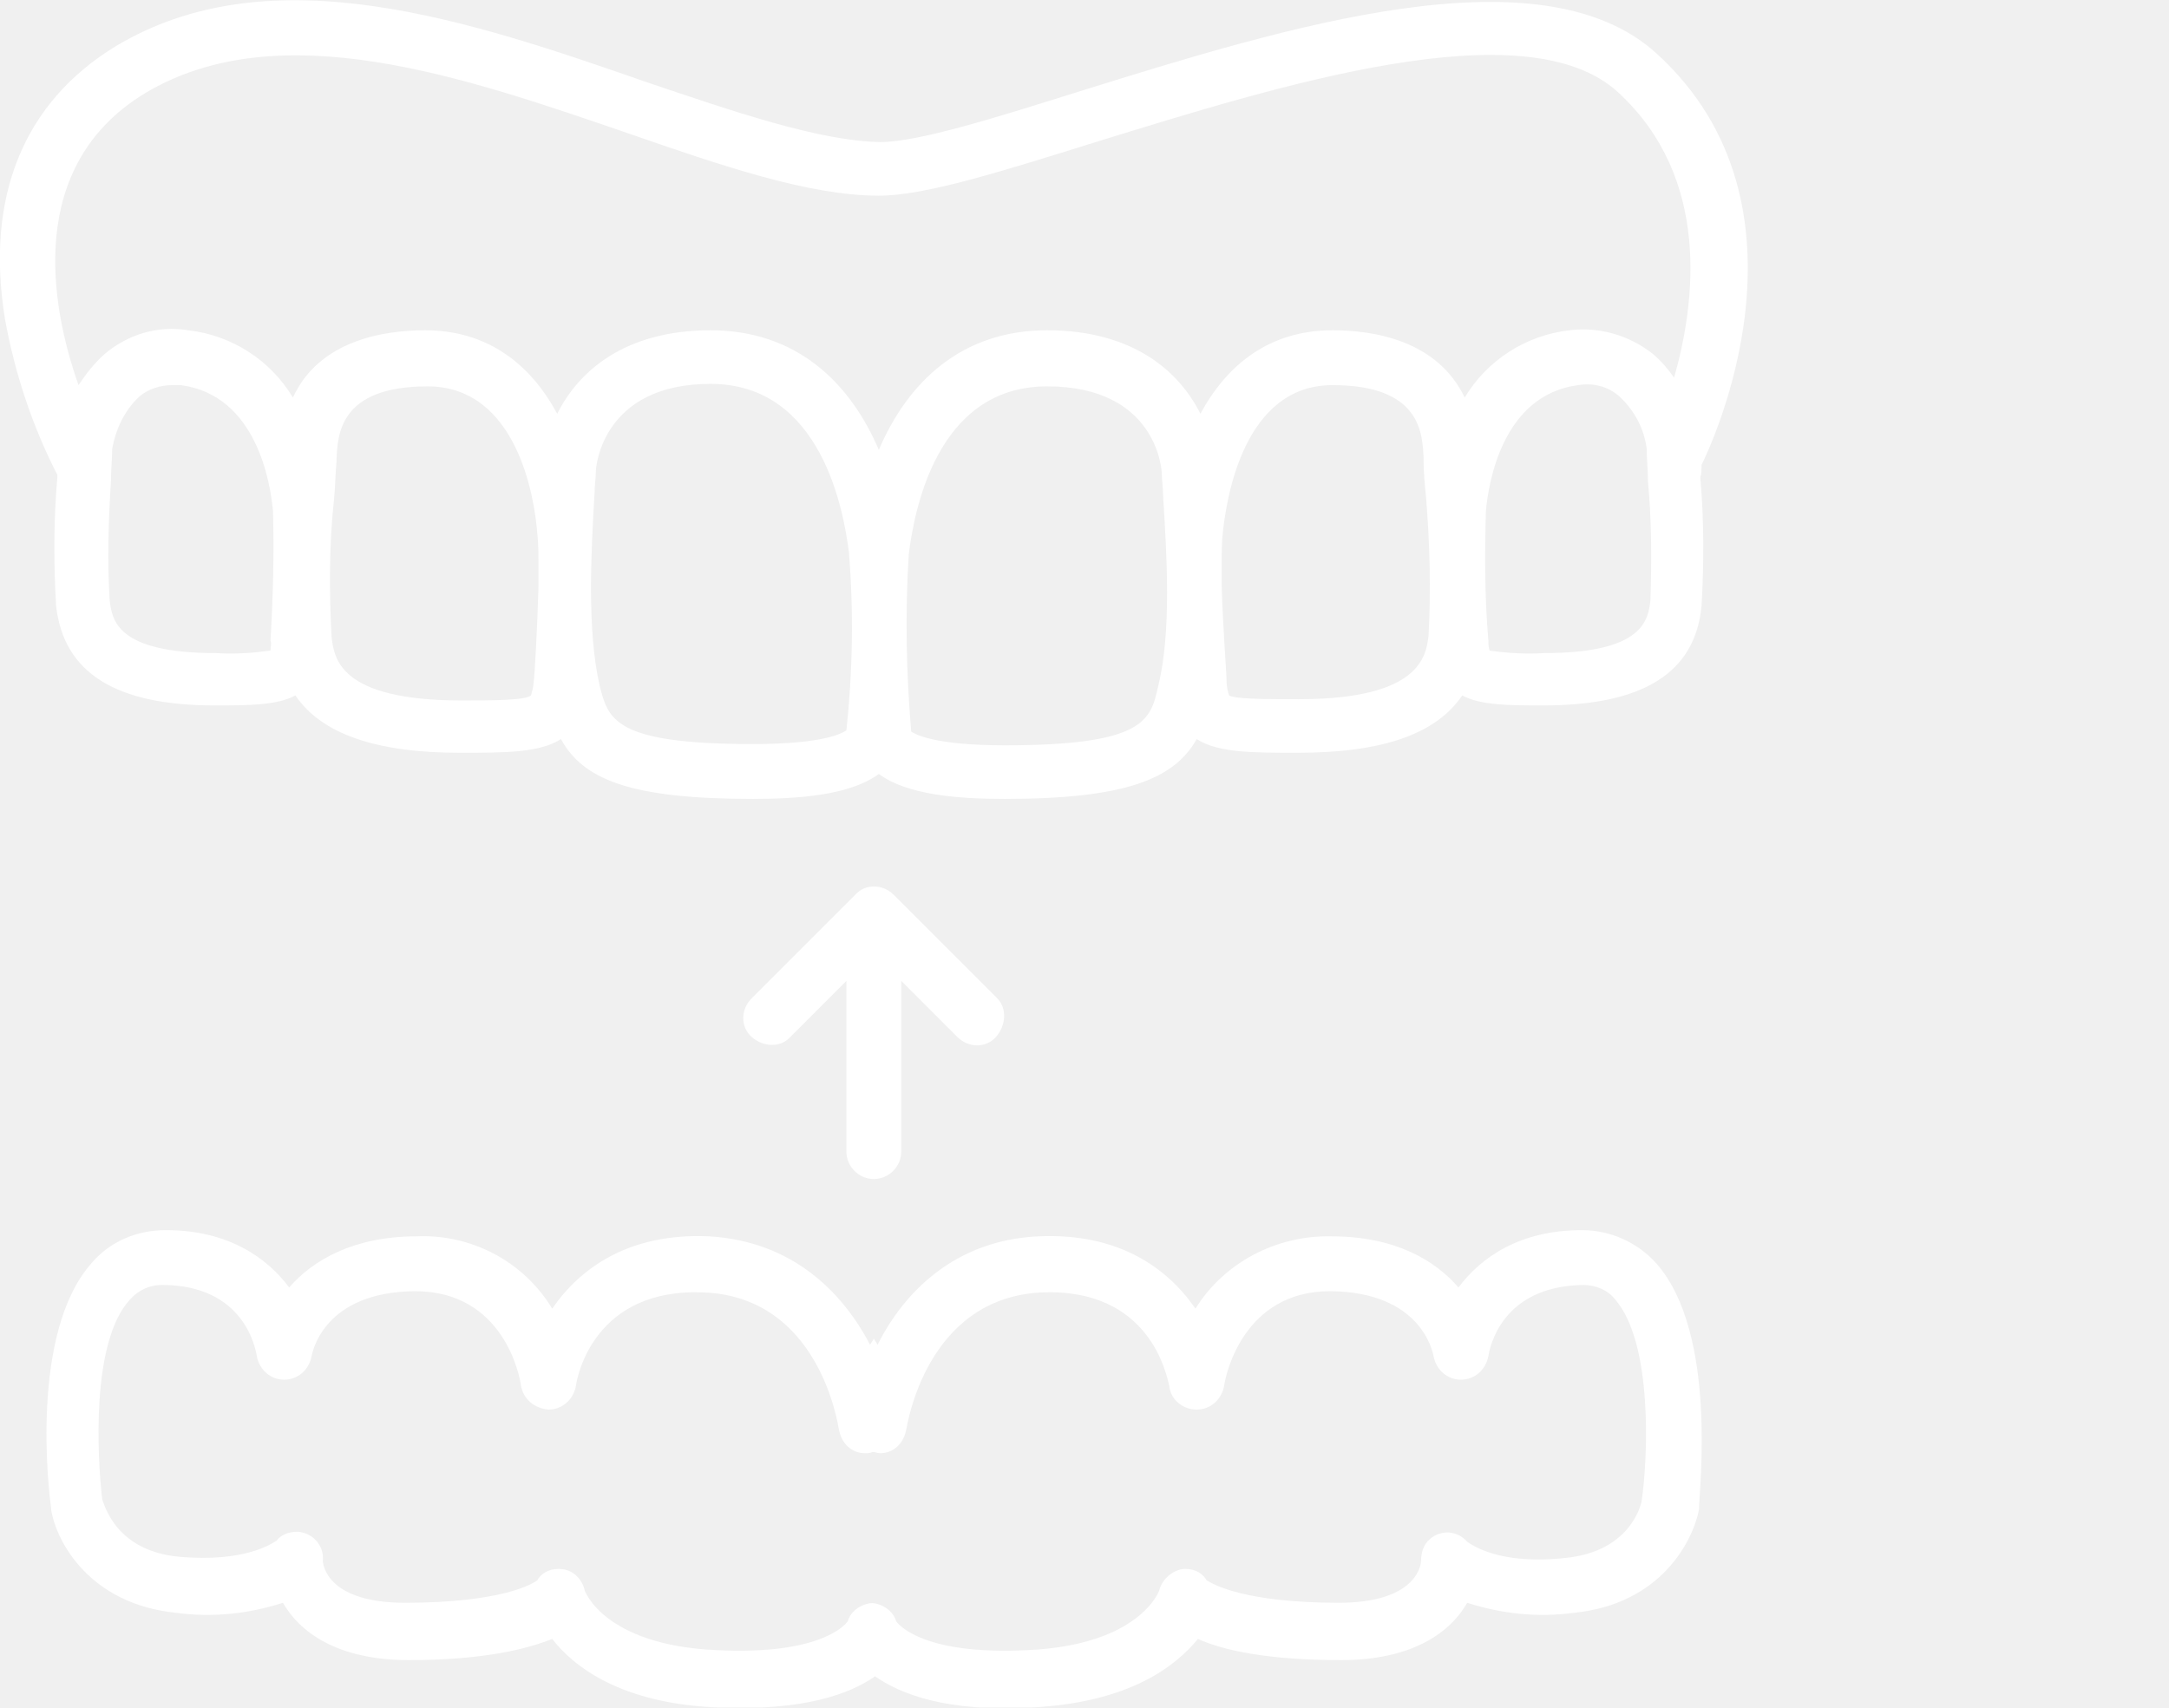
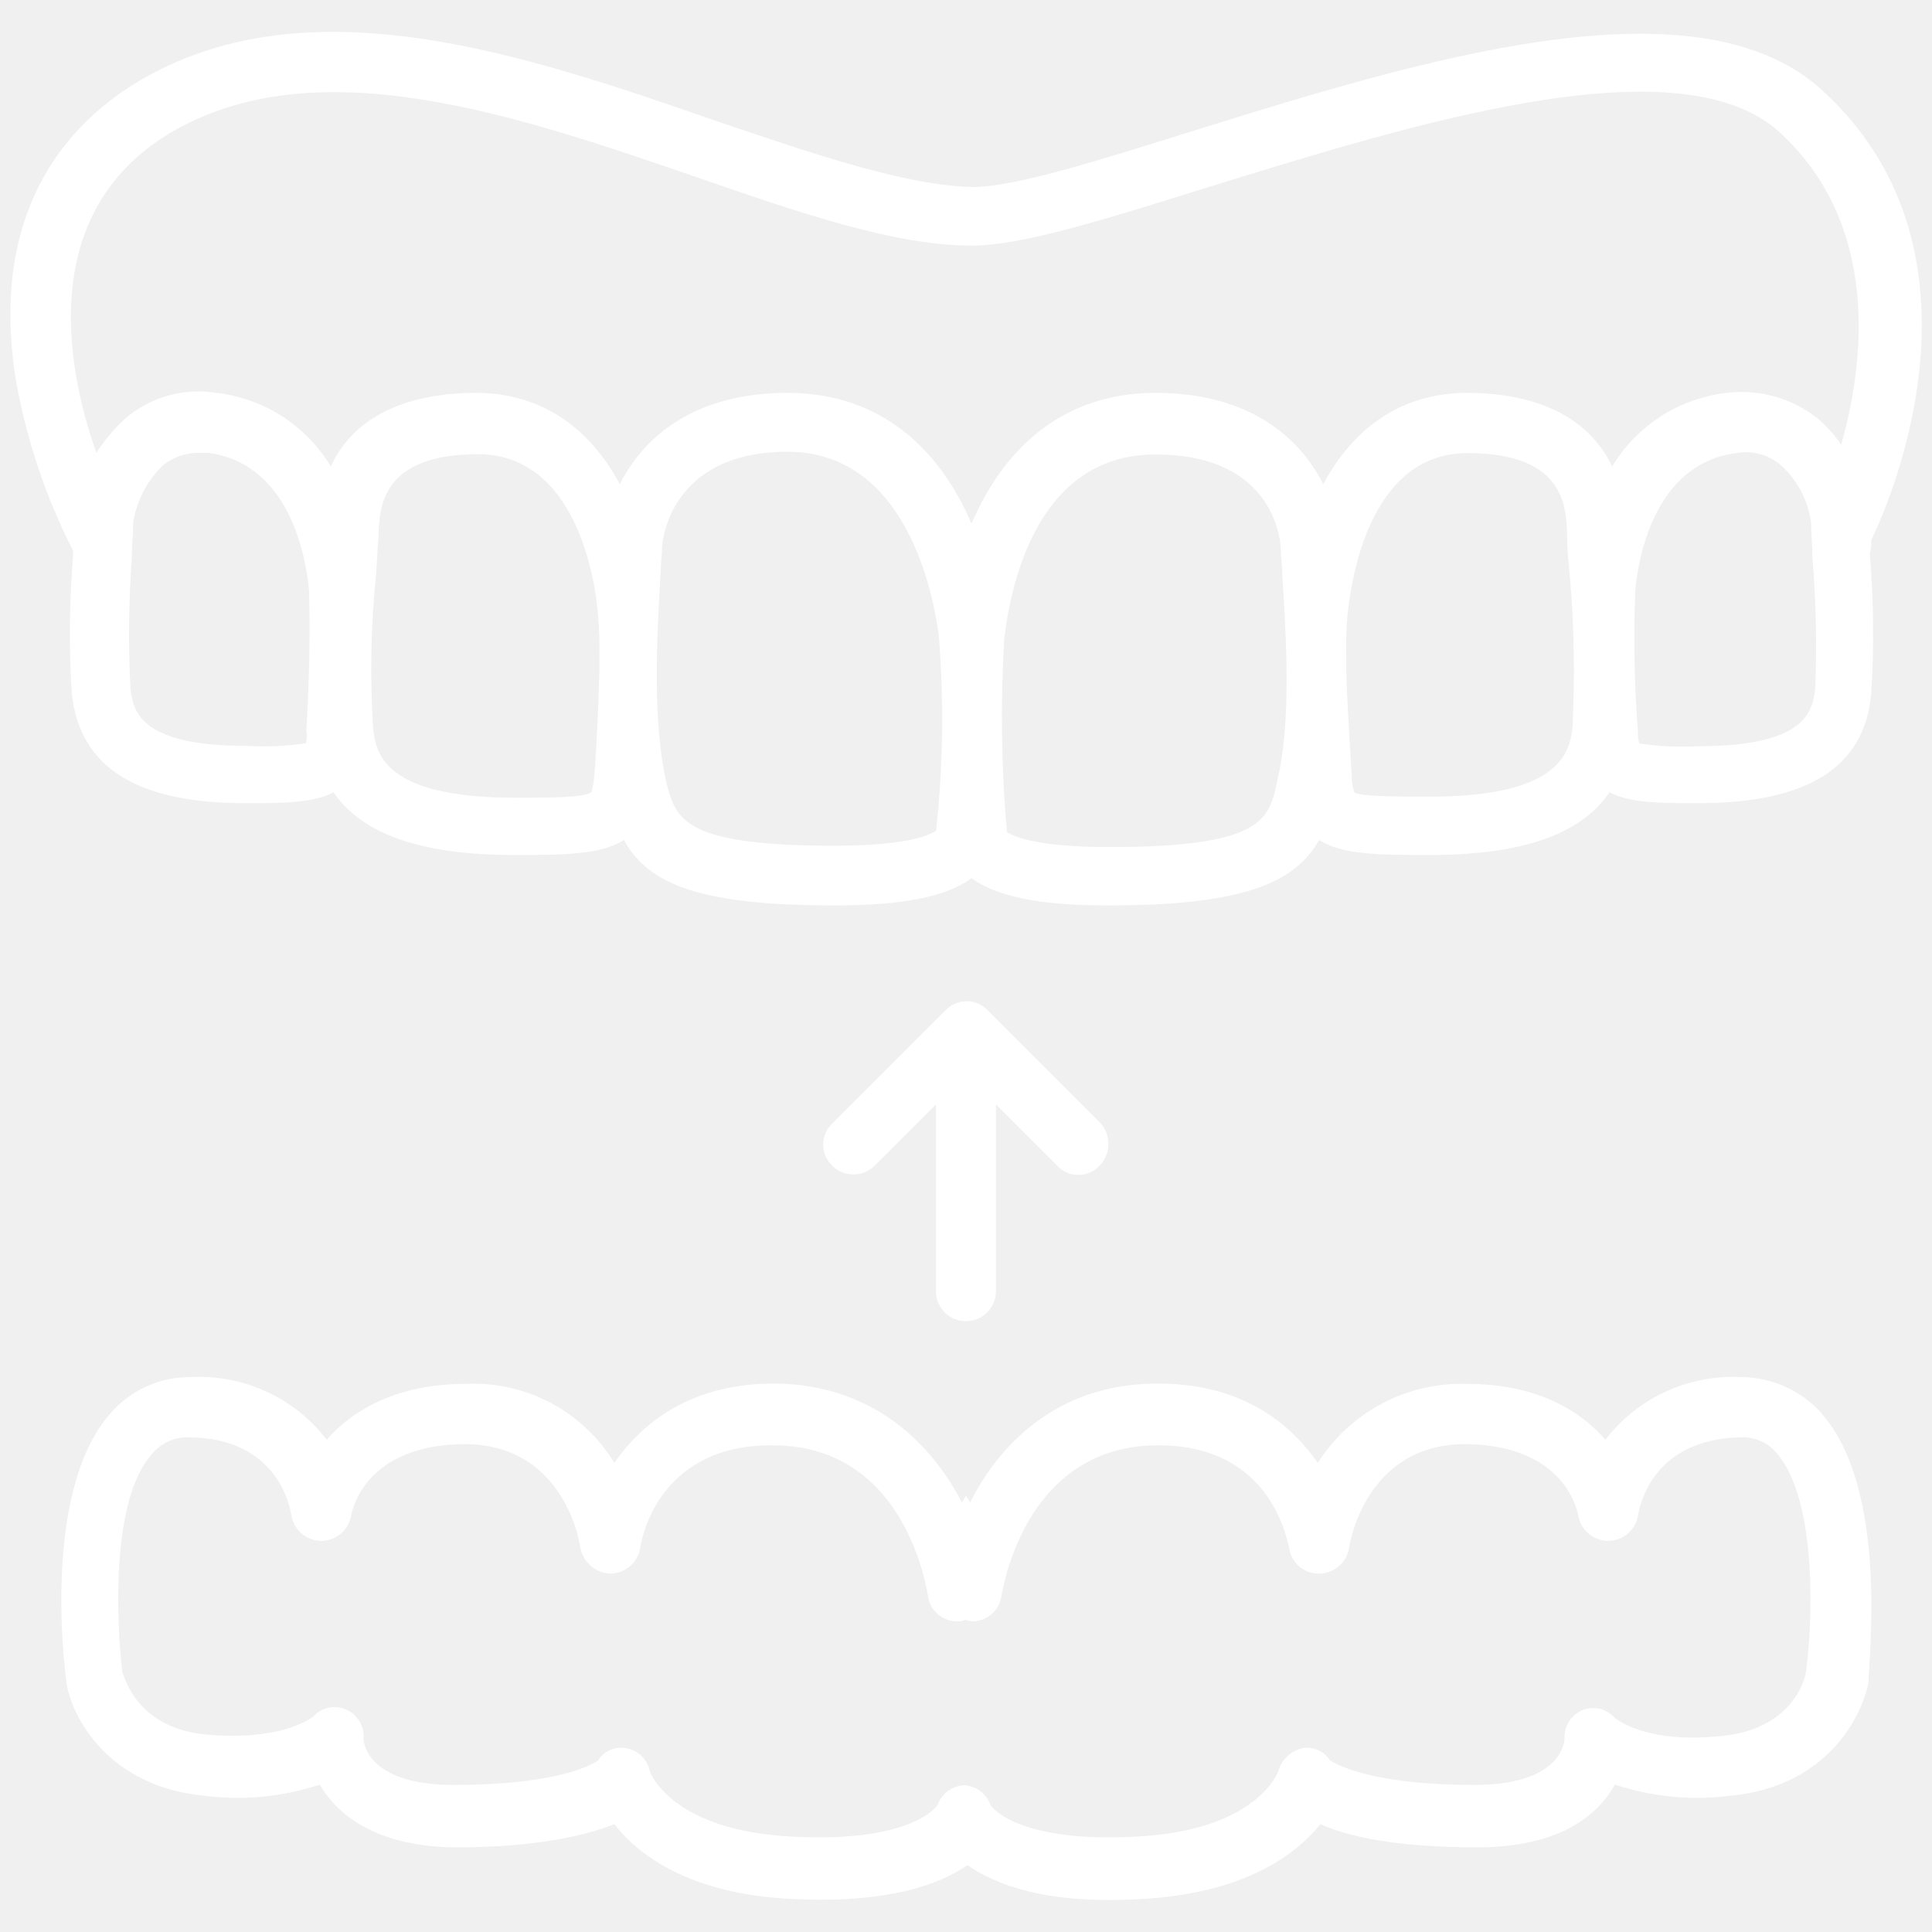
- <svg xmlns="http://www.w3.org/2000/svg" xmlns:xlink="http://www.w3.org/1999/xlink" version="1.1" id="Group_276" x="0px" y="0px" viewBox="0 0 174 137" style="enable-background:new 0 0 174 137;" xml:space="preserve">
-   <style type="text/css">
- 	.st0{clip-path:url(#SVGID_00000017501097049257857780000007793063227671920044_);}
- 	.st1{fill:#FFFFFF;}
- </style>
-   <g>
-     <defs>
-       <rect id="SVGID_1_" width="174" height="137" />
-     </defs>
-     <clipPath id="SVGID_00000182492471904215137500000003730704285282419596_">
-       <use xlink:href="#SVGID_1_" style="overflow:visible;" />
-     </clipPath>
-     <g id="Group_275" style="clip-path:url(#SVGID_00000182492471904215137500000003730704285282419596_);">
-       <path id="Path_95" class="st1" d="M136.5,37.3c0.7-1.4,9.9-20.7-3.6-33c-9.3-8.5-29.8-2.1-46.2,3c-6.7,2.1-13,4.1-16.1,4.1    C65.7,11.3,59,9,51.9,6.6C37.8,1.7,21.8-3.8,9.3,3.7C1.9,8.2-1.2,15.8,0.4,25.6c0.8,4.4,2.2,8.6,4.2,12.5c0,0.1,0,0.1,0,0.2    c-0.3,3.4-0.3,6.9-0.1,10.3c0.6,5.4,4.8,8,12.7,8c2.7,0,5,0,6.5-0.8c2.1,3.1,6.5,4.6,13.2,4.6c3.6,0,6.4,0,8.1-1.1    c1.8,3.3,5.7,4.8,15.4,4.8c3.7,0,7.8-0.3,10.1-2c2.3,1.7,6.4,2,10.1,2c9.7,0,13.6-1.6,15.4-4.8c1.7,1.1,4.5,1.1,8.1,1.1    c6.8,0,11.1-1.5,13.2-4.6c1.5,0.8,3.8,0.8,6.5,0.8c8,0,12.2-2.6,12.7-8c0.2-3.4,0.2-6.9-0.1-10.3C136.5,38,136.5,37.6,136.5,37.3     M11.6,7.5C22.4,1,37.3,6.2,50.4,10.7c7.5,2.6,14.5,5,20.1,5c3.7,0,9.7-1.9,17.4-4.3c14.6-4.5,34.5-10.8,41.9-4    c7.5,6.9,6.2,16.9,4.5,22.9c-0.5-0.7-1-1.3-1.7-1.9c-1.9-1.5-4.3-2.2-6.7-1.9c-3.5,0.4-6.6,2.4-8.4,5.4c-2.2-4.6-7.3-5.4-10.6-5.4    c-5.1,0-8.5,2.8-10.6,6.7c-1.7-3.4-5.4-6.7-12.3-6.7c-6.9,0-11.2,4.2-13.5,9.6c-2.3-5.4-6.6-9.6-13.5-9.6    c-6.9,0-10.6,3.3-12.3,6.7c-2.1-3.9-5.5-6.7-10.6-6.7c-3.3,0-8.5,0.8-10.6,5.4c-1.8-3-4.9-5-8.4-5.4c-2.4-0.4-4.8,0.3-6.7,1.9    c-0.8,0.7-1.5,1.6-2.1,2.5C4,24.4,2.1,13.3,11.6,7.5 M21.7,52.2c-1.5,0.2-2.9,0.3-4.4,0.2c-8,0-8.3-2.7-8.5-4.2    c-0.2-3.2-0.1-6.4,0.1-9.6c0-0.9,0.1-1.8,0.1-2.6c0.3-1.6,1-3.1,2.2-4.2c0.7-0.6,1.7-0.9,2.6-0.9c0.2,0,0.5,0,0.7,0    c6.1,0.8,7.2,7.9,7.4,10.1c0.1,3.5,0,6.9-0.2,10.4C21.8,51.6,21.7,51.9,21.7,52.2 M42.6,55.8c-0.5,0.4-3.1,0.4-5.6,0.4    c-9.8,0-10.2-3.4-10.4-5.1c-0.2-3.7-0.2-7.4,0.2-11.1c0.1-1,0.1-2,0.2-3l0-0.2c0.1-1.9,0.2-5.8,7.3-5.8c7.2,0,8.6,9,8.8,11.8    c0.1,0.8,0.1,1.9,0.1,3c0,0.4,0,0.8,0,1.2c-0.1,3.4-0.3,7.2-0.4,7.8C42.8,55.1,42.7,55.4,42.6,55.8 M67.9,58.6    c-0.3,0.2-1.7,1.1-7.5,1.1c-11.2,0-11.6-2-12.3-4.7c-1-4.4-0.7-10.5-0.4-15.5c0-0.6,0.1-1.1,0.1-1.7c0-0.3,0.5-7,9.2-7    c9,0,10.7,10.4,11.1,13.5C68.5,49.2,68.4,53.9,67.9,58.6 M92.9,55.1c-0.6,2.7-1.1,4.7-12.3,4.7c-5.7,0-7.2-0.9-7.5-1.1    c-0.4-4.7-0.5-9.4-0.2-14.2C73.3,41.3,75,31,84,31c8.8,0,9.2,6.7,9.2,7c0,0.5,0.1,1.1,0.1,1.7C93.6,44.5,94,50.7,92.9,55.1     M114.6,51c-0.2,1.6-0.6,5.1-10.4,5.1c-2.5,0-5.1,0-5.6-0.3c-0.1-0.3-0.2-0.7-0.2-1.1l0,0c0-0.6-0.3-4.4-0.4-7.8    c0-0.4,0-0.8,0-1.2c0-1.2,0-2.2,0.1-3c0.3-2.8,1.7-11.8,8.8-11.8c7.1,0,7.2,3.9,7.3,5.8l0,0.2c0,1,0.1,2,0.2,3    C114.7,43.6,114.8,47.3,114.6,51 M132.4,48.2c-0.2,1.5-0.5,4.2-8.5,4.2c-1.5,0.1-3,0-4.4-0.2c-0.1-0.3-0.1-0.5-0.1-0.8    c-0.3-3.5-0.3-6.9-0.2-10.4c0.2-2.2,1.3-9.3,7.4-10.1c1.2-0.2,2.4,0.1,3.3,0.9c1.2,1.1,2,2.6,2.2,4.2c0,0.8,0.1,1.7,0.1,2.6    C132.5,41.7,132.5,45,132.4,48.2" />
-       <path id="Path_96" class="st1" d="M132.9,101.4c-1.5-1.7-3.7-2.7-6-2.7c-5,0-8.1,2.2-9.9,4.6c-1.9-2.2-5.1-4.1-10.2-4.1    c-4.4-0.1-8.6,2.1-10.9,5.8c-2.2-3.2-6.1-6.1-12.6-5.8c-6.7,0.3-10.8,4.5-12.9,8.7c-0.1-0.2-0.2-0.3-0.3-0.5    c-0.1,0.2-0.2,0.3-0.3,0.5c-2.2-4.2-6.2-8.3-12.9-8.7c-6.5-0.3-10.4,2.6-12.6,5.8c-2.3-3.8-6.5-6-10.9-5.8c-5,0-8.3,1.9-10.2,4.1    c-1.8-2.4-4.9-4.6-9.9-4.6c-2.3,0-4.5,0.9-6,2.7C2.4,107,3.9,119.6,4.1,121c0,0,0,0.1,0,0.1c0.4,2.6,3.1,7.6,10,8.3    c2.9,0.4,5.8,0.1,8.6-0.8c1.3,2.3,4.3,4.6,10.1,4.6c6,0,9.5-0.9,11.5-1.7c1.7,2.2,5.5,5.2,13.3,5.5c6.9,0.3,10.6-1.1,12.6-2.5    c2,1.4,5.7,2.9,12.6,2.5c7.8-0.4,11.5-3.3,13.3-5.5c2,0.9,5.5,1.7,11.5,1.7c5.8,0,8.8-2.3,10.1-4.6c2.8,0.9,5.7,1.2,8.6,0.8    c6.9-0.7,9.5-5.7,10-8.3c0,0,0-0.1,0-0.1C136.3,119.6,137.8,107,132.9,101.4 M131.7,120.4c-0.1,0.6-1.1,4.1-6.1,4.6    c-5.4,0.6-7.6-1.1-7.9-1.3c-0.8-0.9-2.1-1-3-0.2c-0.5,0.4-0.7,1.1-0.7,1.7c0,0.5-0.5,3.4-6.6,3.4c-7.6,0-10.1-1.5-10.6-1.8    c-0.4-0.7-1.2-1-2-0.9c-0.9,0.2-1.6,0.9-1.8,1.7c0,0-1.5,4.4-10.6,4.8c-8.1,0.4-10.2-1.9-10.5-2.3c-0.2-0.7-0.8-1.2-1.5-1.4    c-0.3-0.1-0.6-0.1-0.9,0c-0.7,0.2-1.3,0.7-1.5,1.4c-0.3,0.4-2.4,2.7-10.5,2.3c-9.1-0.4-10.6-4.8-10.6-4.8    c-0.2-0.9-0.9-1.6-1.8-1.7c-0.8-0.1-1.6,0.2-2,0.9c-0.4,0.3-2.9,1.8-10.6,1.8c-6.1,0-6.6-2.9-6.6-3.4c0.1-1.2-0.8-2.2-2-2.3    c-0.7,0-1.3,0.2-1.7,0.7c-0.3,0.2-2.5,1.8-7.9,1.3c-5-0.5-5.9-4.1-6.1-4.6c-0.4-3.4-0.9-12.6,2.2-16c0.7-0.8,1.6-1.2,2.6-1.2    c6.6,0,7.5,5.1,7.6,5.7c0.2,1.1,1.1,1.9,2.2,1.9l0,0c1.1,0,2-0.8,2.2-1.9c0.1-0.5,1.1-5.1,8.2-5.2h0.1c7.1,0,8.4,6.8,8.5,7.6    c0.2,1.1,1.1,1.8,2.2,1.9h0c1.1,0,2-0.8,2.2-1.9c0.1-0.8,1.5-7.9,10.3-7.5c9.2,0.4,10.7,10.5,10.8,11c0.2,1.1,1,1.9,2.1,1.9    c0.2,0,0.4,0,0.6-0.1c0.2,0,0.4,0.1,0.6,0.1c1.1,0,1.9-0.8,2.1-1.9c0.1-0.4,1.6-10.5,10.8-11c8.8-0.4,10.1,6.7,10.3,7.5    c0.1,1.1,1.1,1.9,2.2,1.9h0c1.1,0,2-0.8,2.2-1.9c0.1-0.8,1.5-7.6,8.5-7.6h0.1c7.1,0.1,8.1,4.7,8.2,5.2c0.2,1.1,1.1,1.9,2.2,1.9    l0,0c1.1,0,2-0.8,2.2-1.9c0.1-0.6,1-5.6,7.6-5.7c1,0,2,0.4,2.6,1.2C132.6,107.8,132.2,117,131.7,120.4" />
-       <path id="Path_97" class="st1" d="M80,80.1l-8.3-8.3c-0.9-0.9-2.3-0.9-3.1,0c0,0,0,0,0,0l-8.3,8.3c-0.9,0.9-0.9,2.3,0,3.1    s2.3,0.9,3.1,0l4.5-4.5v13.7c0,1.2,1,2.2,2.2,2.2s2.2-1,2.2-2.2V78.7l4.5,4.5c0.9,0.9,2.3,0.9,3.1,0S80.8,80.9,80,80.1" />
+ <svg xmlns="http://www.w3.org/2000/svg" id="Warstwa_2" viewBox="0 0 141.73 141.73">
+   <defs>
+     <style>.cls-1{fill:#fff;}.cls-2{fill:none;}</style>
+   </defs>
+   <g id="Warstwa_1-2">
+     <rect class="cls-2" width="141.73" height="141.73" />
+     <g id="Warstwa_2-2">
+       <g id="Warstwa_1-2">
+         <g id="Group_275">
+           <path id="Path_95" class="cls-1" d="M137.27,39.62c.7-1.4,9.9-20.7-3.6-33-9.3-8.5-29.8-2.1-46.2,3-6.7,2.1-13,4.1-16.1,4.1-4.9-.1-11.6-2.4-18.7-4.8C38.57,4.02,22.57-1.48,10.07,6.02,2.67,10.52-.43,18.12,1.17,27.92c.78,4.35,2.19,8.56,4.2,12.5v.2c-.28,3.43-.32,6.87-.1,10.3,.6,5.4,4.8,8,12.7,8,2.7,0,5,0,6.5-.8,2.1,3.1,6.5,4.6,13.2,4.6,3.6,0,6.4,0,8.1-1.1,1.8,3.3,5.7,4.8,15.4,4.8,3.7,0,7.8-.3,10.1-2,2.3,1.7,6.4,2,10.1,2,9.7,0,13.6-1.6,15.4-4.8,1.7,1.1,4.5,1.1,8.1,1.1,6.8,0,11.1-1.5,13.2-4.6,1.5,.8,3.8,.8,6.5,.8,8,0,12.2-2.6,12.7-8,.22-3.43,.18-6.87-.1-10.3,.08-.33,.12-.66,.1-1M12.37,9.82c10.8-6.5,25.7-1.3,38.8,3.2,7.5,2.6,14.5,5,20.1,5,3.7,0,9.7-1.9,17.4-4.3,14.6-4.5,34.5-10.8,41.9-4s6.2,16.9,4.5,22.9c-.48-.7-1.06-1.34-1.7-1.9-1.89-1.51-4.3-2.19-6.7-1.9-3.49,.4-6.59,2.39-8.4,5.4-2.2-4.6-7.3-5.4-10.6-5.4-5.1,0-8.5,2.8-10.6,6.7-1.7-3.4-5.4-6.7-12.3-6.7s-11.2,4.2-13.5,9.6c-2.3-5.4-6.6-9.6-13.5-9.6s-10.6,3.3-12.3,6.7c-2.1-3.9-5.5-6.7-10.6-6.7-3.3,0-8.5,.8-10.6,5.4-1.81-3.01-4.91-5-8.4-5.4-2.4-.39-4.86,.31-6.7,1.9-.8,.74-1.51,1.58-2.1,2.5-2.3-6.5-4.2-17.6,5.3-23.4m10.1,44.7c-1.46,.22-2.93,.28-4.4,.2-8,0-8.3-2.7-8.5-4.2-.17-3.2-.13-6.41,.1-9.6,0-.9,.1-1.8,.1-2.6,.26-1.6,1.03-3.08,2.2-4.2,.74-.59,1.66-.91,2.6-.9h.7c6.1,.8,7.2,7.9,7.4,10.1,.1,3.5,0,6.9-.2,10.4,.1,.2,0,.5,0,.8m20.9,3.6c-.5,.4-3.1,.4-5.6,.4-9.8,0-10.2-3.4-10.4-5.1-.23-3.7-.17-7.41,.2-11.1,.1-1,.1-2,.2-3v-.2c.1-1.9,.2-5.8,7.3-5.8s8.6,9,8.8,11.8c.09,1,.12,2,.1,3v1.22c-.1,3.4-.3,7.2-.4,7.8-.03,.34-.09,.68-.2,1m25.3,2.8c-.3,.2-1.7,1.1-7.5,1.1-11.2,0-11.6-2-12.3-4.7-1-4.4-.7-10.5-.4-15.5,0-.6,.1-1.1,.1-1.7,0-.3,.5-7,9.2-7s10.7,10.4,11.1,13.5c.38,4.76,.32,9.55-.2,14.3m25-3.5c-.6,2.7-1.1,4.7-12.3,4.7-5.7,0-7.2-.9-7.5-1.1-.42-4.72-.48-9.47-.2-14.2,.4-3.22,2.09-13.5,11.09-13.5s9.2,6.7,9.2,7c0,.5,.1,1.1,.1,1.7,.3,4.8,.7,11-.4,15.4m21.7-4.1c-.2,1.6-.6,5.1-10.4,5.1-2.5,0-5.1,0-5.6-.3-.12-.35-.19-.73-.2-1.1h0c0-.6-.3-4.4-.4-7.8v-1.2c-.02-1,0-2,.1-3,.3-2.8,1.7-11.8,8.8-11.8s7.2,3.9,7.3,5.8v.2c0,1,.1,2,.2,3,.32,3.69,.38,7.4,.2,11.1m17.8-2.8c-.2,1.5-.5,4.2-8.5,4.2-1.47,.09-2.94,.02-4.4-.2-.08-.26-.12-.53-.1-.8-.27-3.46-.33-6.93-.2-10.4,.2-2.2,1.3-9.3,7.4-10.1,1.18-.22,2.4,.11,3.3,.9,1.21,1.1,1.98,2.58,2.2,4.2,0,.8,.1,1.7,.1,2.6,.27,3.19,.33,6.4,.2,9.6" />
+           <path id="Path_96" class="cls-1" d="M133.67,103.72c-1.52-1.72-3.71-2.7-6-2.7-3.85-.18-7.55,1.54-9.9,4.6-1.9-2.2-5.1-4.1-10.2-4.1-4.4-.12-8.54,2.08-10.9,5.8-2.2-3.2-6.1-6.1-12.6-5.8-6.7,.3-10.8,4.5-12.9,8.7-.1-.2-.2-.3-.3-.5-.1,.2-.2,.3-.3,.5-2.2-4.2-6.2-8.3-12.9-8.7-6.5-.3-10.4,2.6-12.6,5.8-2.3-3.78-6.48-6.01-10.9-5.8-5,0-8.3,1.9-10.2,4.1-2.35-3.06-6.05-4.78-9.9-4.6-2.3-.04-4.5,.95-6,2.7-4.9,5.6-3.4,18.2-3.2,19.6v.1c.4,2.6,3.1,7.6,10,8.3,2.89,.39,5.83,.11,8.6-.8,1.3,2.3,4.3,4.6,10.1,4.6s9.5-.9,11.5-1.7c1.7,2.2,5.5,5.2,13.3,5.5,6.9,.3,10.6-1.1,12.6-2.5,2,1.4,5.7,2.9,12.6,2.5,7.8-.4,11.5-3.3,13.3-5.5,2,.9,5.5,1.7,11.5,1.7s8.8-2.3,10.1-4.6c2.77,.91,5.71,1.19,8.6,.8,6.9-.7,9.5-5.7,10-8.3v-.08c0-1.4,1.5-14-3.4-19.6m-1.2,19c-.1,.6-1.1,4.1-6.1,4.6-5.4,.6-7.6-1.1-7.9-1.3-.74-.88-2.06-.99-2.95-.25-.02,.02-.04,.03-.05,.05-.47,.44-.73,1.06-.7,1.7,0,.5-.5,3.4-6.6,3.4-7.6,0-10.1-1.5-10.6-1.8-.43-.67-1.21-1.02-2-.9-.87,.19-1.56,.84-1.8,1.7,0,0-1.5,4.4-10.6,4.8-8.1,.4-10.2-1.9-10.5-2.3-.23-.69-.79-1.22-1.5-1.4-.29-.1-.61-.1-.9,0-.71,.18-1.27,.71-1.5,1.4-.3,.4-2.4,2.7-10.5,2.3-9.1-.4-10.6-4.8-10.6-4.8-.17-.89-.9-1.58-1.8-1.7-.79-.12-1.57,.23-2,.9-.4,.3-2.9,1.8-10.6,1.8-6.1,0-6.6-2.9-6.6-3.4,.09-1.18-.79-2.21-1.97-2.3-.01,0-.02,0-.03,0-.65-.05-1.27,.21-1.7,.7-.3,.2-2.5,1.8-7.9,1.3-5-.5-5.9-4.1-6.1-4.6-.4-3.4-.9-12.6,2.2-16,.65-.77,1.6-1.21,2.6-1.2,6.6,0,7.5,5.1,7.6,5.7,.17,1.09,1.1,1.89,2.2,1.9h0c1.1-.01,2.03-.81,2.2-1.9,.1-.5,1.1-5.1,8.2-5.2h.1c7.1,0,8.4,6.8,8.5,7.6,.21,1.07,1.12,1.85,2.2,1.9h0c1.1-.01,2.03-.81,2.2-1.9,.1-.8,1.5-7.9,10.3-7.5,9.2,.4,10.7,10.5,10.8,11,.13,1.07,1.02,1.88,2.1,1.9,.21,.02,.41-.02,.6-.1,.2,0,.4,.1,.6,.1,1.08-.02,1.97-.83,2.1-1.9,.1-.4,1.6-10.5,10.8-11,8.8-.4,10.1,6.7,10.3,7.5,.14,1.1,1.09,1.92,2.2,1.9h0c1.1-.01,2.03-.81,2.2-1.9,.1-.8,1.5-7.6,8.5-7.6h.1c7.1,.1,8.1,4.7,8.2,5.2,.17,1.09,1.1,1.89,2.2,1.9h0c1.1-.01,2.03-.81,2.2-1.9,.1-.6,1-5.6,7.6-5.7,1.01-.03,1.97,.42,2.6,1.2,3,3.5,2.6,12.7,2.1,16.1" />
+           <path id="Path_97" class="cls-1" d="M80.76,82.42l-8.3-8.3c-.8-.86-2.14-.9-3-.1-.04,.03-.07,.07-.1,.1h0l-8.3,8.3c-.86,.8-.9,2.14-.1,3,.03,.04,.07,.07,.1,.1,.86,.85,2.24,.85,3.1,0l4.5-4.5v13.7c0,1.22,.98,2.2,2.2,2.2s2.2-.98,2.2-2.2v-13.7l4.5,4.5c.8,.86,2.14,.9,3,.1,.04-.03,.07-.07,.1-.1,.83-.85,.87-2.19,.1-3.1" />
+         </g>
+       </g>
    </g>
  </g>
</svg>
